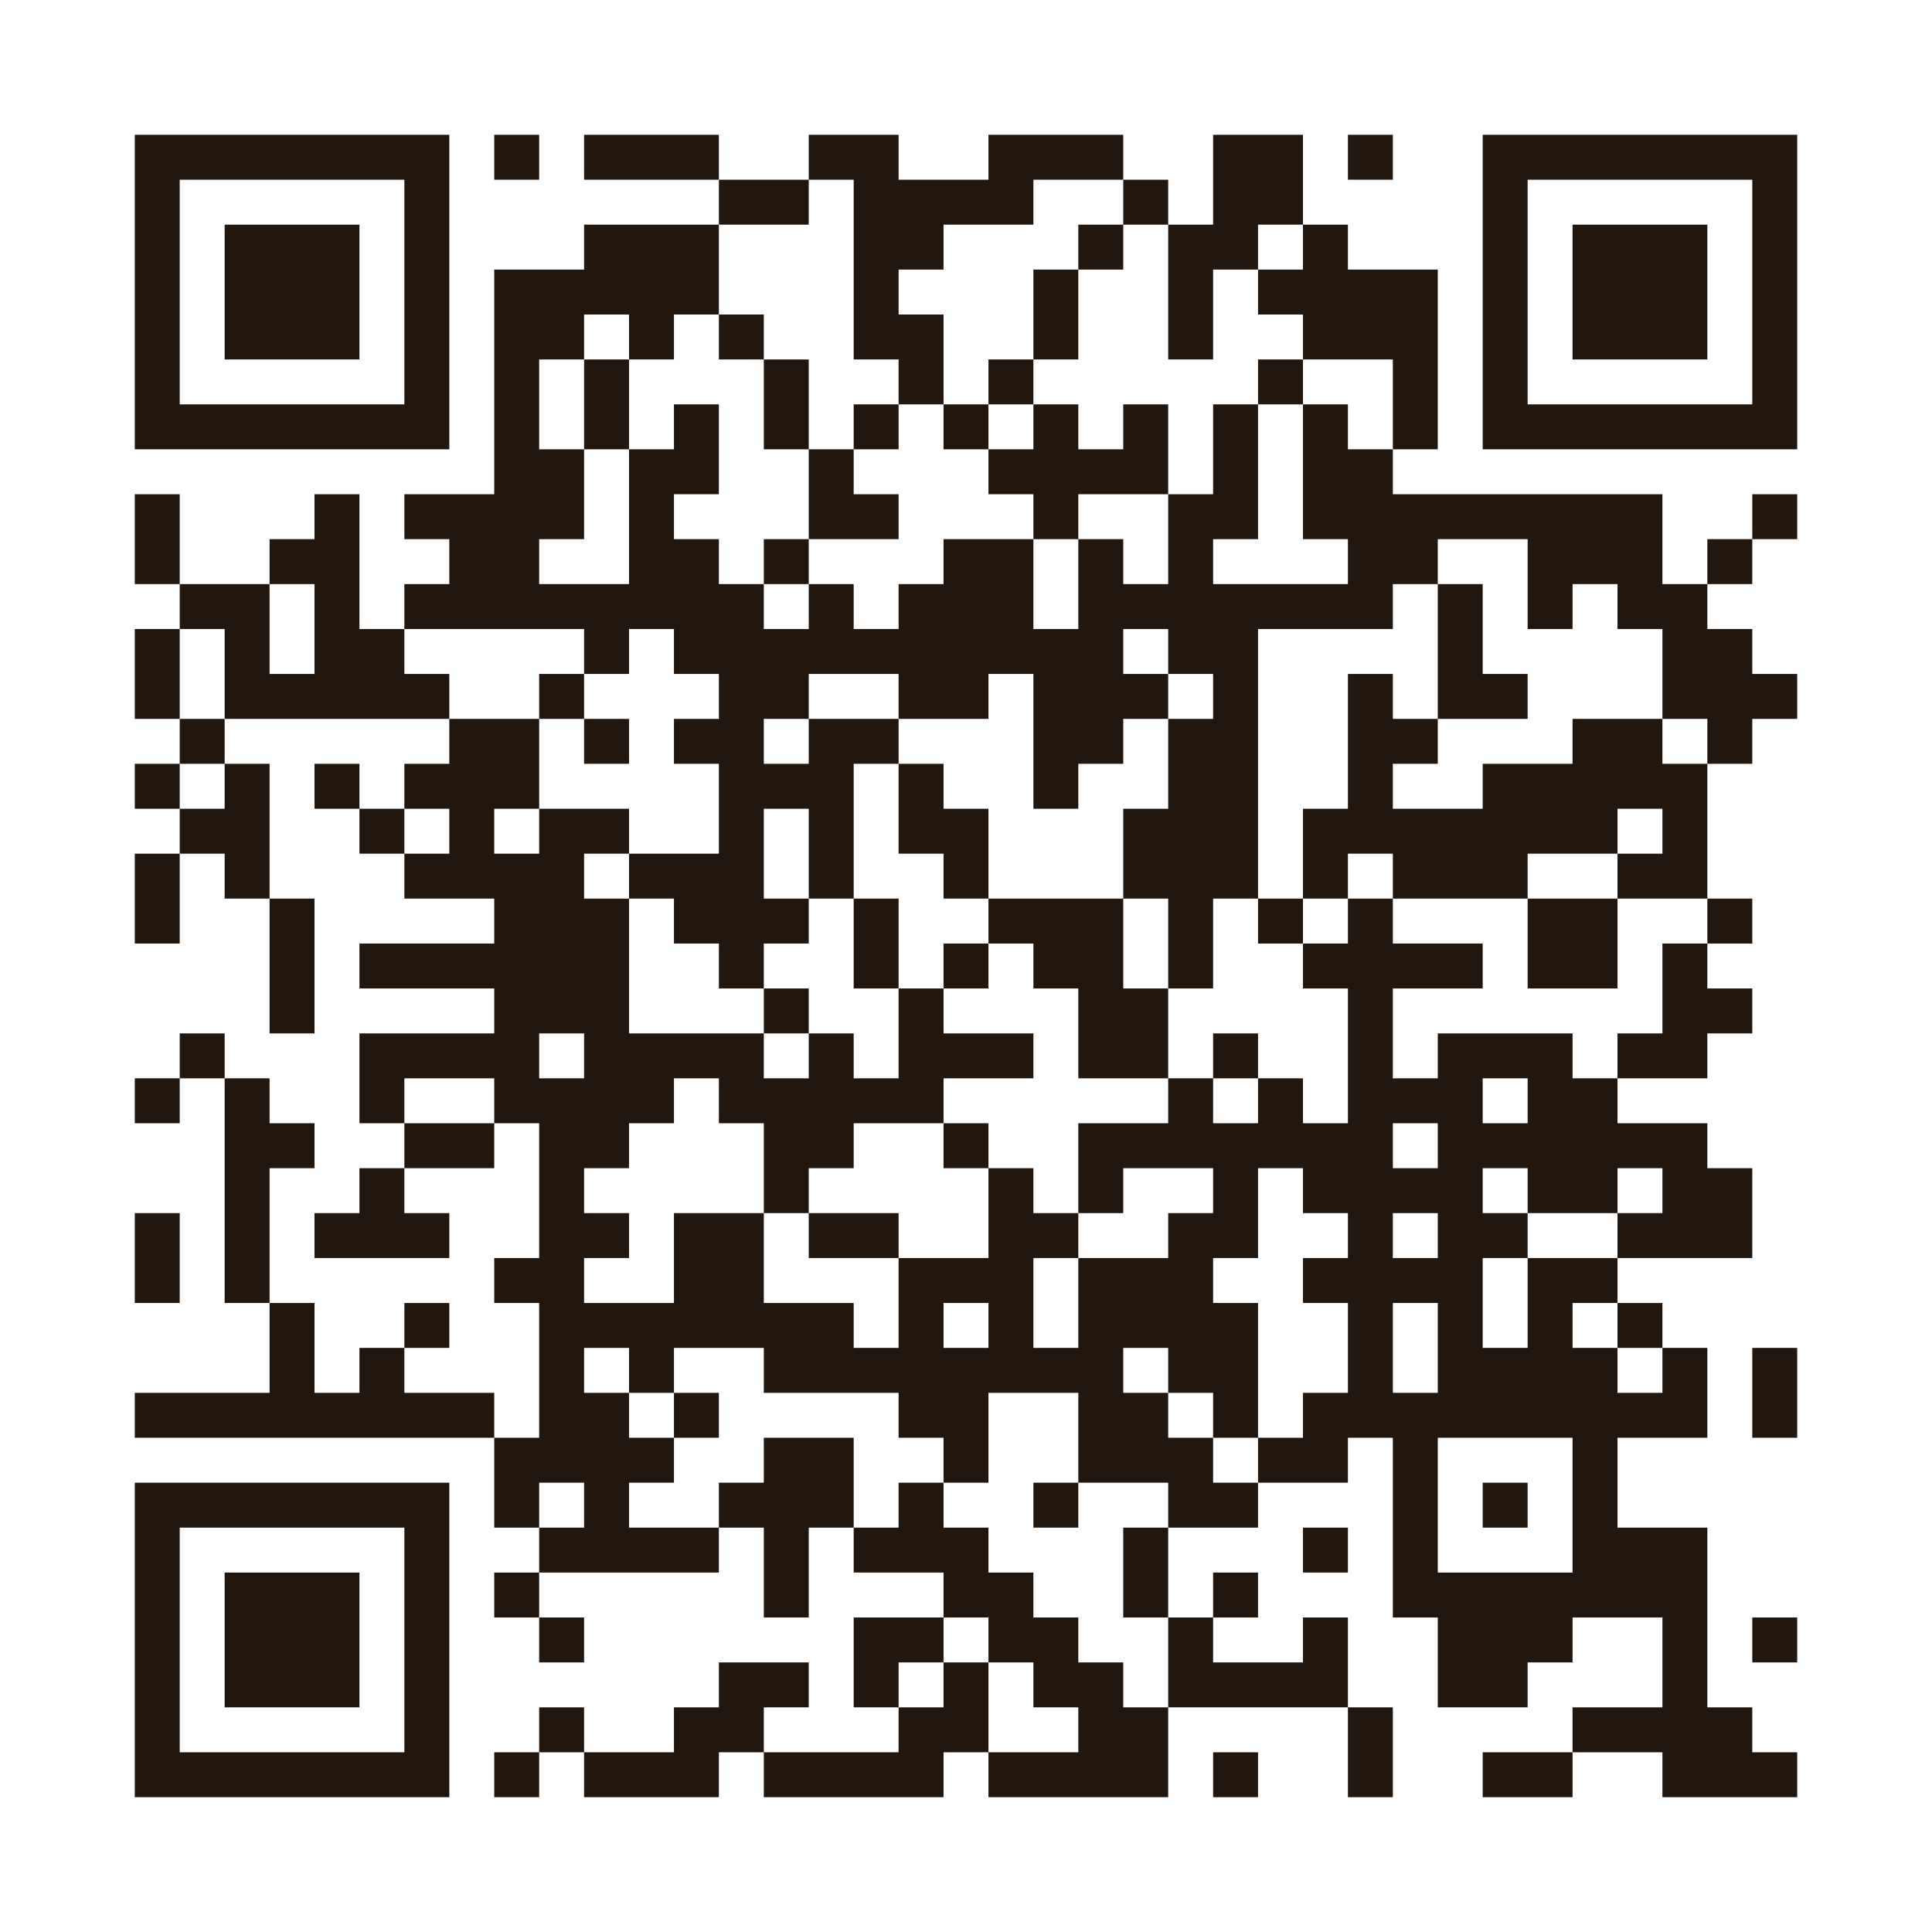
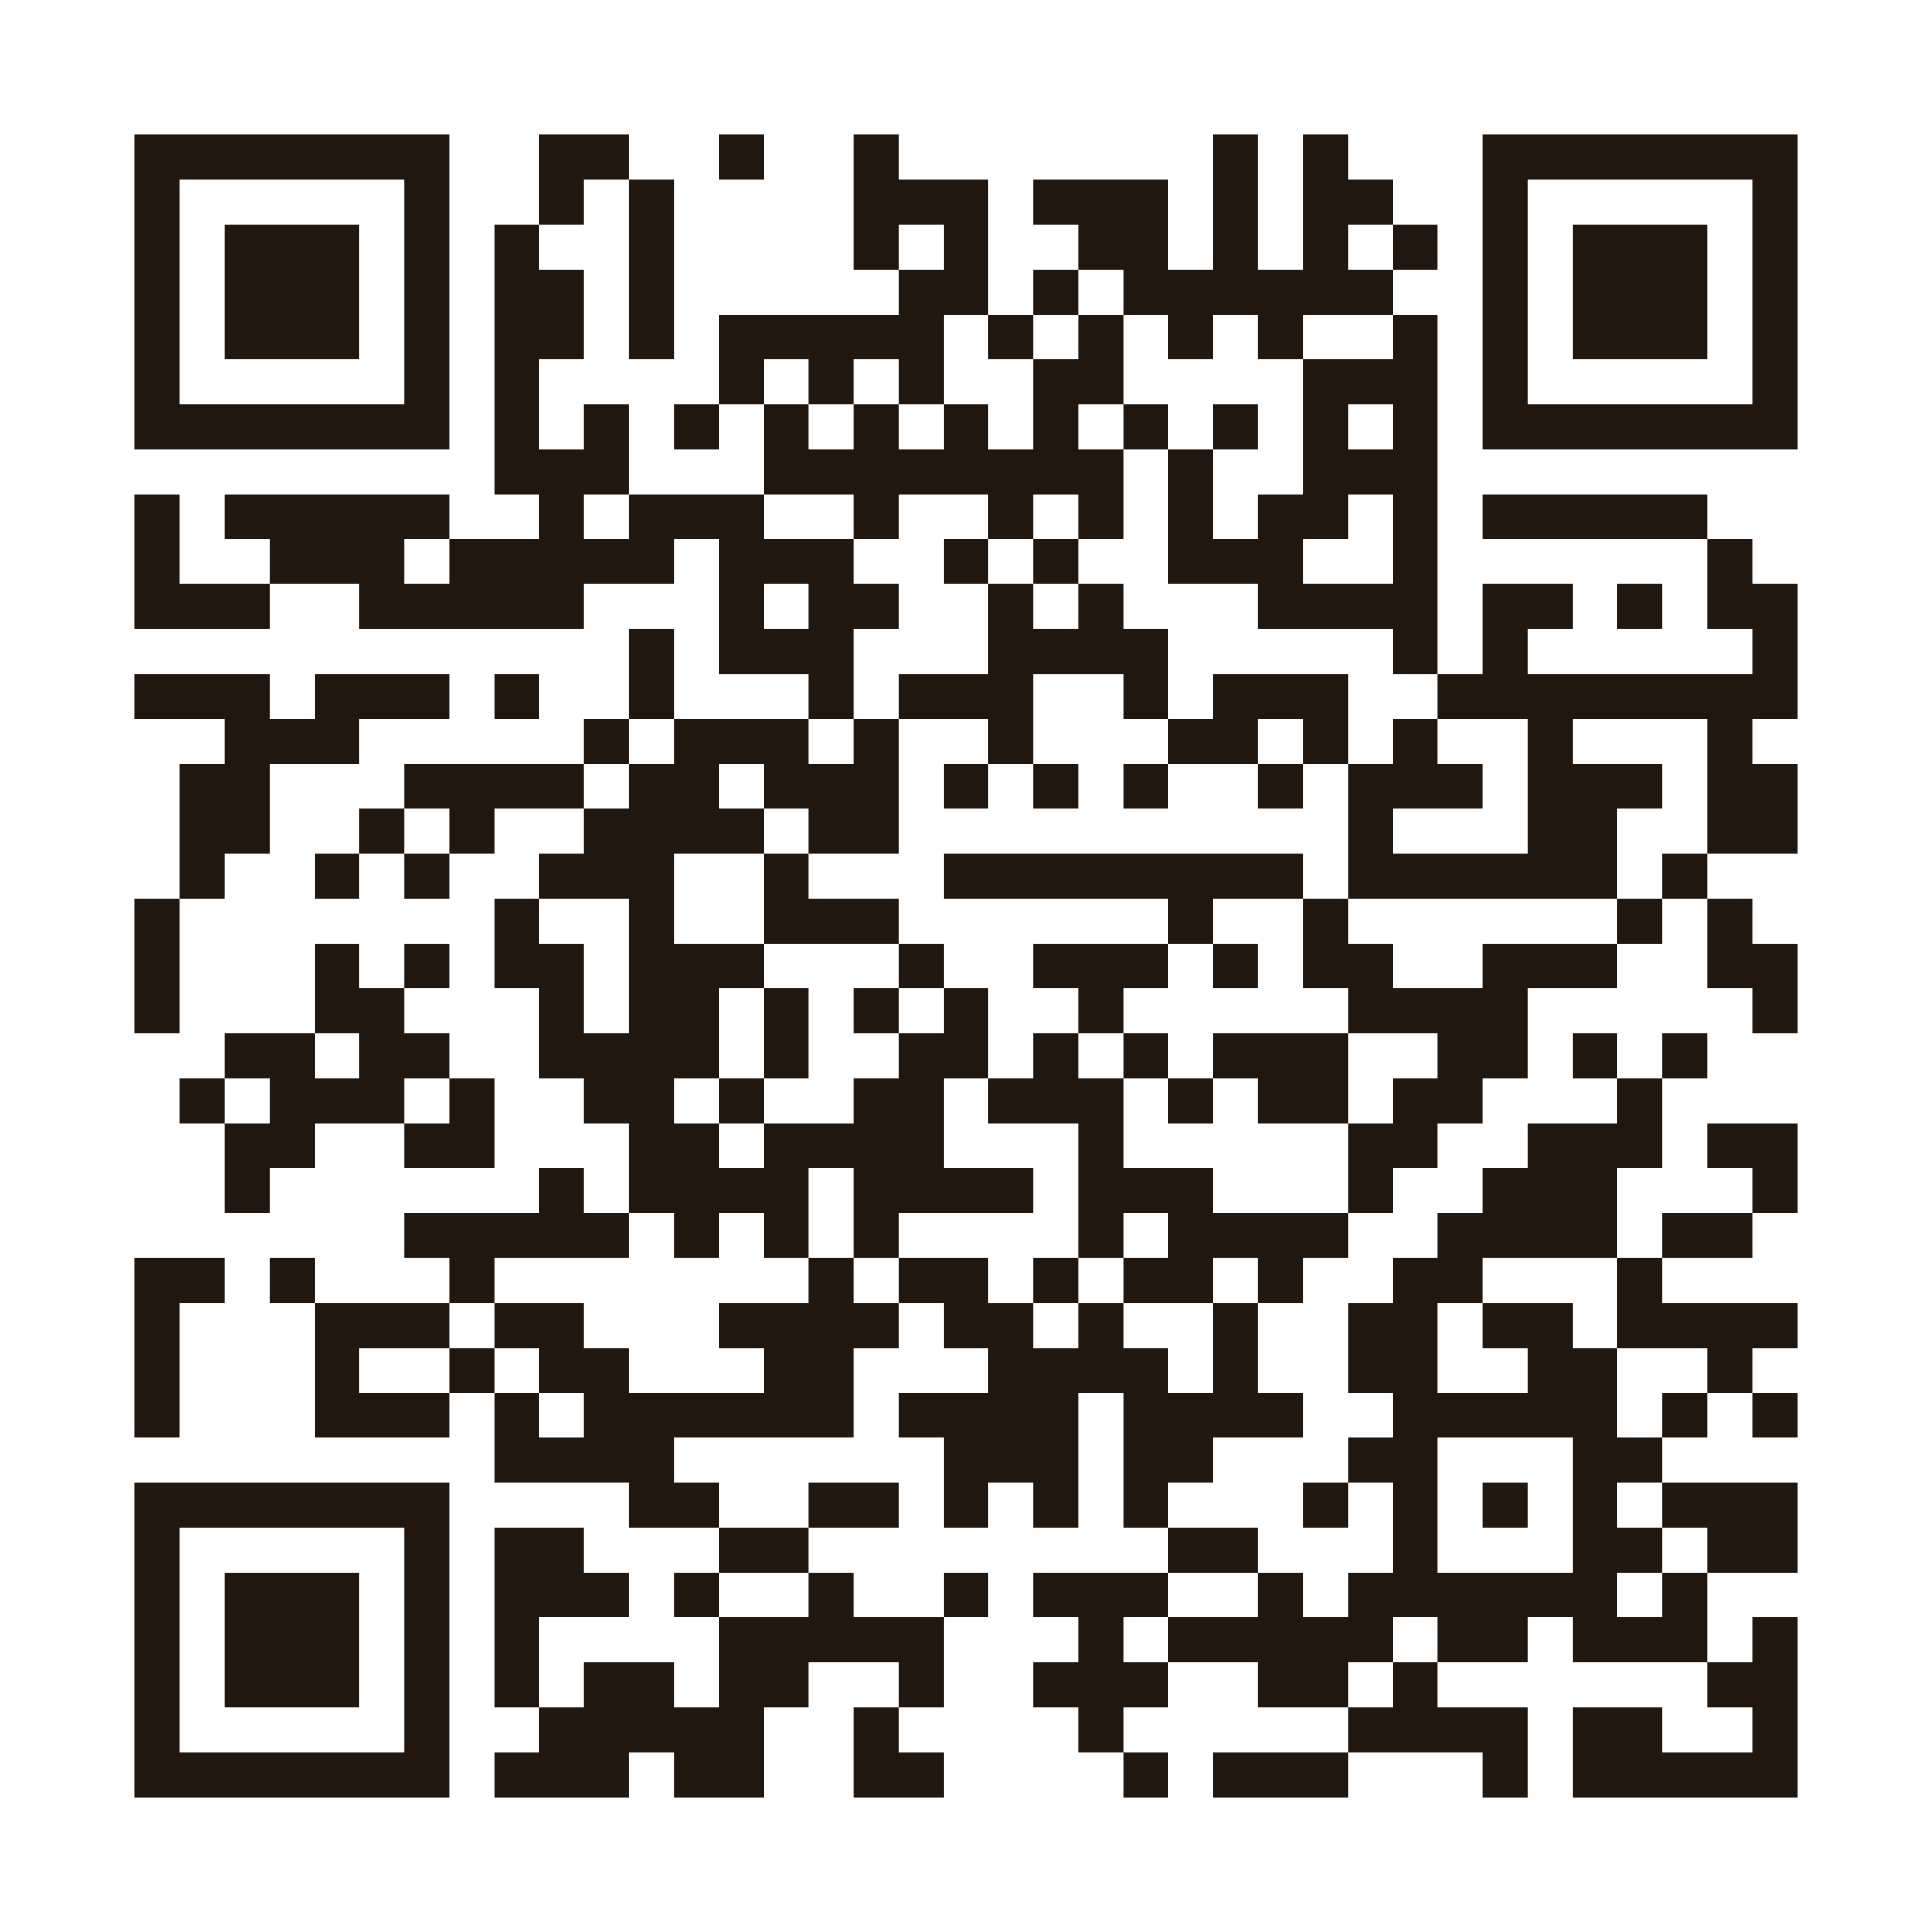
<svg xmlns="http://www.w3.org/2000/svg" width="344" height="344" class="segno">
  <g transform="scale(8)">
    <path fill="#fff" d="M0 0h43v43h-43z" />
-     <path class="qrline" stroke="#22170f" d="M3 3.5h7m1 0h1m1 0h3m2 0h2m2 0h3m2 0h2m1 0h1m2 0h7m-37 1h1m5 0h1m6 0h2m1 0h4m2 0h1m1 0h2m4 0h1m5 0h1m-37 1h1m1 0h3m1 0h1m3 0h3m3 0h2m3 0h1m1 0h2m1 0h1m3 0h1m1 0h3m1 0h1m-37 1h1m1 0h3m1 0h1m1 0h5m3 0h1m3 0h1m2 0h1m1 0h4m1 0h1m1 0h3m1 0h1m-37 1h1m1 0h3m1 0h1m1 0h2m1 0h1m1 0h1m2 0h2m2 0h1m2 0h1m2 0h3m1 0h1m1 0h3m1 0h1m-37 1h1m5 0h1m1 0h1m1 0h1m3 0h1m2 0h1m1 0h1m5 0h1m2 0h1m1 0h1m5 0h1m-37 1h7m1 0h1m1 0h1m1 0h1m1 0h1m1 0h1m1 0h1m1 0h1m1 0h1m1 0h1m1 0h1m1 0h1m1 0h7m-29 1h2m1 0h2m2 0h1m3 0h4m1 0h1m1 0h2m-28 1h1m3 0h1m1 0h4m1 0h1m3 0h2m3 0h1m2 0h2m1 0h8m2 0h1m-37 1h1m2 0h2m2 0h2m2 0h2m1 0h1m3 0h2m1 0h1m1 0h1m3 0h2m2 0h3m1 0h1m-35 1h2m1 0h1m1 0h8m1 0h1m1 0h3m1 0h7m1 0h1m1 0h1m1 0h2m-35 1h1m1 0h1m1 0h2m4 0h1m1 0h10m1 0h2m4 0h1m4 0h2m-36 1h1m1 0h5m2 0h1m3 0h2m2 0h2m1 0h3m1 0h1m2 0h1m1 0h2m3 0h3m-36 1h1m5 0h2m1 0h1m1 0h2m1 0h2m3 0h2m1 0h2m2 0h2m3 0h2m1 0h1m-36 1h1m1 0h1m1 0h1m1 0h3m4 0h3m1 0h1m2 0h1m2 0h2m2 0h1m2 0h5m-34 1h2m2 0h1m1 0h1m1 0h2m2 0h1m1 0h1m1 0h2m3 0h3m1 0h7m1 0h1m-35 1h1m1 0h1m3 0h4m1 0h3m1 0h1m2 0h1m3 0h3m1 0h1m1 0h3m2 0h2m-35 1h1m2 0h1m4 0h3m1 0h3m1 0h1m2 0h3m1 0h1m1 0h1m1 0h1m3 0h2m2 0h1m-33 1h1m1 0h6m2 0h1m2 0h1m1 0h1m1 0h2m1 0h1m2 0h4m1 0h2m1 0h1m-32 1h1m4 0h3m3 0h1m2 0h1m3 0h2m4 0h1m6 0h2m-35 1h1m3 0h4m1 0h4m1 0h1m1 0h3m1 0h2m1 0h1m2 0h1m1 0h3m1 0h2m-35 1h1m1 0h1m2 0h1m2 0h4m1 0h5m5 0h1m1 0h1m1 0h3m1 0h2m-31 1h2m2 0h2m1 0h2m3 0h2m2 0h1m2 0h7m1 0h6m-33 1h1m2 0h1m3 0h1m4 0h1m4 0h1m1 0h1m2 0h1m1 0h4m1 0h2m1 0h2m-36 1h1m1 0h1m1 0h3m2 0h2m1 0h2m1 0h2m2 0h2m2 0h2m2 0h1m1 0h2m2 0h3m-36 1h1m1 0h1m5 0h2m2 0h2m3 0h3m1 0h3m2 0h4m1 0h2m-30 1h1m2 0h1m2 0h7m1 0h1m1 0h1m1 0h4m2 0h1m1 0h1m1 0h1m1 0h1m-31 1h1m1 0h1m3 0h1m1 0h1m2 0h8m1 0h2m2 0h1m1 0h4m1 0h1m1 0h1m-37 1h8m1 0h2m1 0h1m4 0h2m2 0h2m1 0h1m1 0h9m1 0h1m-29 1h4m2 0h2m2 0h1m2 0h3m1 0h2m1 0h1m3 0h1m-33 1h7m1 0h1m1 0h1m2 0h3m1 0h1m2 0h1m2 0h2m3 0h1m1 0h1m1 0h1m-33 1h1m5 0h1m2 0h4m1 0h1m1 0h3m3 0h1m3 0h1m1 0h1m3 0h3m-35 1h1m1 0h3m1 0h1m1 0h1m5 0h1m3 0h2m2 0h1m1 0h1m3 0h7m-35 1h1m1 0h3m1 0h1m2 0h1m6 0h2m1 0h2m2 0h1m2 0h1m2 0h3m2 0h1m1 0h1m-37 1h1m1 0h3m1 0h1m6 0h2m1 0h1m1 0h1m1 0h2m1 0h4m2 0h2m3 0h1m-35 1h1m5 0h1m2 0h1m2 0h2m3 0h2m2 0h2m4 0h1m4 0h4m-36 1h7m1 0h1m1 0h3m1 0h4m1 0h4m1 0h1m2 0h1m2 0h2m2 0h3" />
+     <path class="qrline" stroke="#22170f" d="M3 3.5h7m2 0h2m2 0h1m2 0h1m7 0h1m1 0h1m3 0h7m-37 1h1m5 0h1m2 0h1m1 0h1m4 0h3m1 0h3m1 0h1m1 0h2m2 0h1m5 0h1m-37 1h1m1 0h3m1 0h1m1 0h1m2 0h1m4 0h1m1 0h1m2 0h2m1 0h1m1 0h1m1 0h1m1 0h1m1 0h3m1 0h1m-37 1h1m1 0h3m1 0h1m1 0h2m1 0h1m5 0h2m1 0h1m1 0h6m2 0h1m1 0h3m1 0h1m-37 1h1m1 0h3m1 0h1m1 0h2m1 0h1m1 0h5m1 0h1m1 0h1m1 0h1m1 0h1m2 0h1m1 0h1m1 0h3m1 0h1m-37 1h1m5 0h1m1 0h1m4 0h1m1 0h1m1 0h1m2 0h2m4 0h3m1 0h1m5 0h1m-37 1h7m1 0h1m1 0h1m1 0h1m1 0h1m1 0h1m1 0h1m1 0h1m1 0h1m1 0h1m1 0h1m1 0h1m1 0h7m-29 1h3m3 0h8m1 0h1m2 0h3m-29 1h1m1 0h5m2 0h1m1 0h3m2 0h1m2 0h1m1 0h1m1 0h1m1 0h2m1 0h1m1 0h5m-35 1h1m2 0h3m1 0h5m1 0h3m2 0h1m1 0h1m2 0h3m2 0h1m6 0h1m-36 1h3m2 0h5m3 0h1m1 0h2m2 0h1m1 0h1m3 0h4m1 0h2m1 0h1m1 0h2m-26 1h1m1 0h3m3 0h4m5 0h1m1 0h1m5 0h1m-37 1h3m1 0h3m1 0h1m2 0h1m3 0h1m1 0h3m2 0h1m1 0h3m2 0h8m-35 1h3m5 0h1m1 0h3m1 0h1m2 0h1m3 0h2m1 0h1m1 0h1m2 0h1m3 0h1m-35 1h2m3 0h4m1 0h2m1 0h3m1 0h1m1 0h1m1 0h1m2 0h1m1 0h3m1 0h3m1 0h2m-36 1h2m2 0h1m1 0h1m2 0h4m1 0h2m10 0h1m3 0h2m2 0h2m-36 1h1m2 0h1m1 0h1m2 0h3m2 0h1m3 0h8m1 0h6m1 0h1m-35 1h1m7 0h1m2 0h1m2 0h3m6 0h1m2 0h1m6 0h1m1 0h1m-36 1h1m3 0h1m1 0h1m1 0h2m1 0h3m3 0h1m2 0h3m1 0h1m1 0h2m2 0h3m2 0h2m-37 1h1m3 0h2m3 0h1m1 0h2m1 0h1m1 0h1m1 0h1m2 0h1m5 0h4m5 0h1m-35 1h2m1 0h2m2 0h4m1 0h1m2 0h2m1 0h1m1 0h1m1 0h3m2 0h2m1 0h1m1 0h1m-34 1h1m1 0h3m1 0h1m2 0h2m1 0h1m2 0h2m1 0h3m1 0h1m1 0h2m1 0h2m3 0h1m-32 1h2m2 0h2m3 0h2m1 0h4m3 0h1m5 0h2m2 0h3m1 0h2m-35 1h1m6 0h1m1 0h4m1 0h4m1 0h3m3 0h1m2 0h3m3 0h1m-31 1h5m1 0h1m1 0h1m1 0h1m4 0h1m1 0h4m2 0h4m1 0h2m-36 1h2m1 0h1m3 0h1m7 0h1m1 0h2m1 0h1m1 0h2m1 0h1m2 0h2m3 0h1m-34 1h1m3 0h3m1 0h2m3 0h4m1 0h2m1 0h1m2 0h1m2 0h2m1 0h2m1 0h4m-37 1h1m3 0h1m2 0h1m1 0h2m3 0h2m3 0h4m1 0h1m2 0h2m2 0h2m2 0h1m-36 1h1m3 0h3m1 0h1m1 0h6m1 0h4m1 0h4m2 0h5m1 0h1m1 0h1m-29 1h4m6 0h3m1 0h2m3 0h2m3 0h2m-34 1h7m4 0h2m2 0h2m1 0h1m1 0h1m1 0h1m3 0h1m1 0h1m1 0h1m1 0h1m1 0h3m-37 1h1m5 0h1m1 0h2m3 0h2m8 0h2m3 0h1m3 0h2m1 0h2m-37 1h1m1 0h3m1 0h1m1 0h3m1 0h1m2 0h1m2 0h1m1 0h3m2 0h1m1 0h6m1 0h1m-35 1h1m1 0h3m1 0h1m1 0h1m4 0h5m3 0h1m1 0h5m1 0h2m1 0h3m1 0h1m-37 1h1m1 0h3m1 0h1m1 0h1m1 0h2m1 0h2m2 0h1m2 0h3m2 0h2m1 0h1m6 0h2m-37 1h1m5 0h1m2 0h5m2 0h1m4 0h1m5 0h4m1 0h2m2 0h1m-37 1h7m1 0h3m1 0h2m2 0h2m4 0h1m1 0h3m3 0h1m1 0h5" />
  </g>
</svg>
